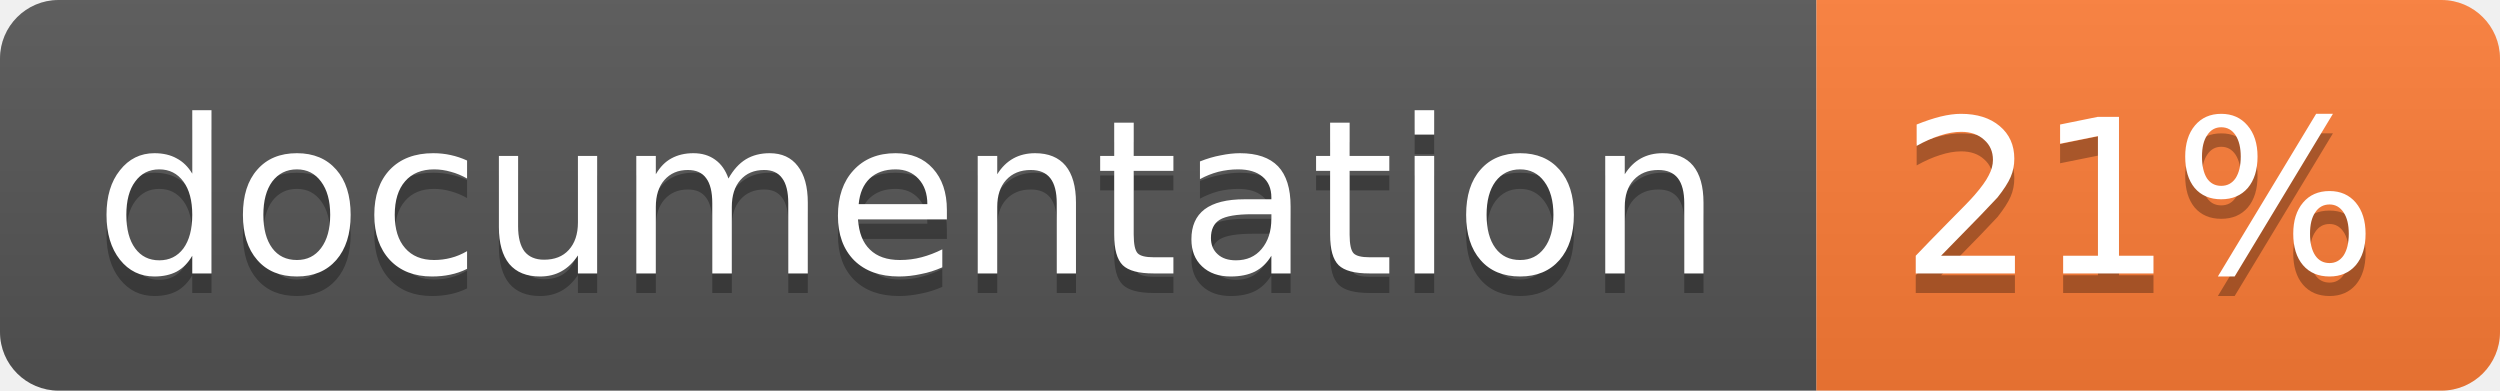
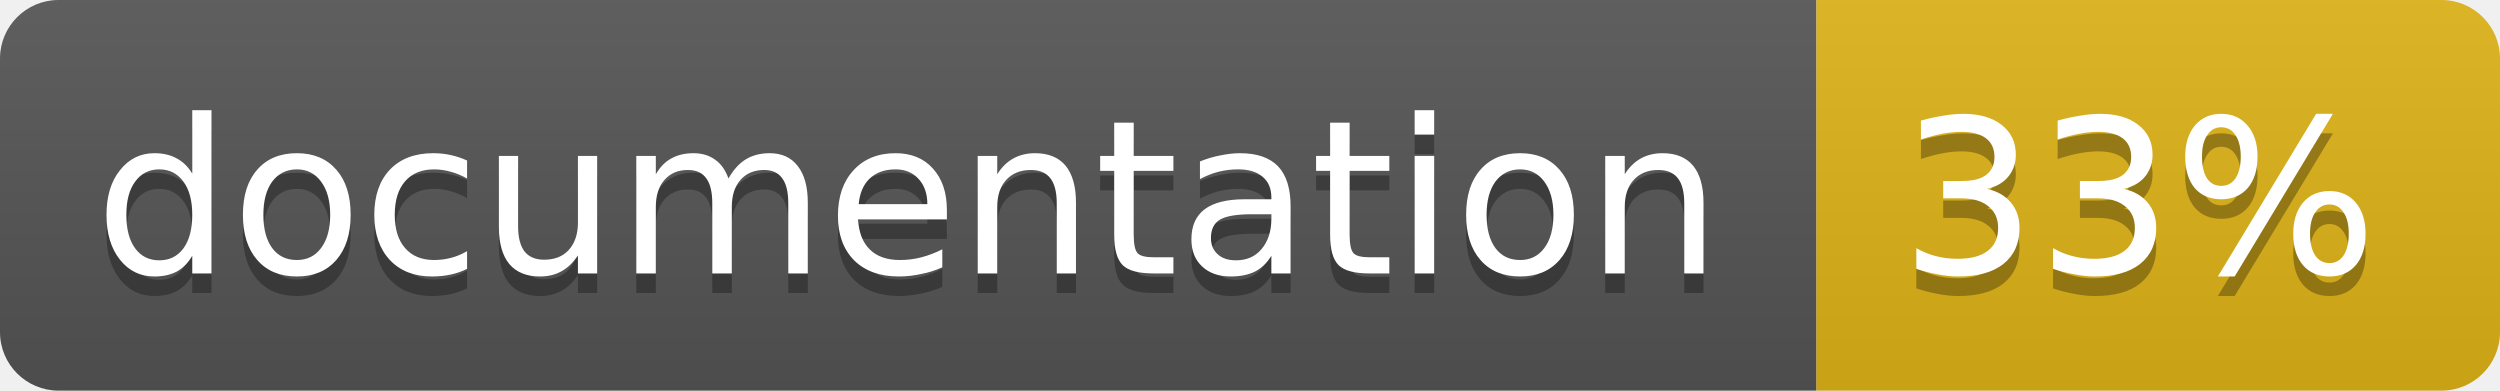
<svg xmlns="http://www.w3.org/2000/svg" width="128" height="20">
  <linearGradient id="b" x2="0" y2="100%">
    <stop offset="0" stop-color="#bbb" stop-opacity=".1" />
    <stop offset="1" stop-opacity=".1" />
  </linearGradient>
  <clipPath id="a">
    <rect width="128" height="20" rx="3" fill="#fff" />
  </clipPath>
  <g clip-path="url(#a)">
    <path fill="#555" d="M0 0h93v20H0z" />
-     <path fill="#fe7d37" d="M93 0h35v20H93z" />
+     <path fill="#dfb317" d="M93 0h35v20H93z" />
    <path fill="url(#b)" d="M0 0h128v20H0z" />
  </g>
  <g fill="#fff" text-anchor="middle" font-family="DejaVu Sans,Verdana,Geneva,sans-serif" font-size="11">
    <text x="46.5" y="15" fill="#010101" fill-opacity=".3">documentation</text>
    <text x="46.5" y="14">documentation</text>
-     <text x="109.5" y="15" fill="#010101" fill-opacity=".3">21%</text>
-     <text x="109.5" y="14">21%</text>
+     <text x="109.5" y="15" fill="#010101" fill-opacity=".3">33%</text>
+     <text x="109.5" y="14">33%</text>
  </g>
</svg>
